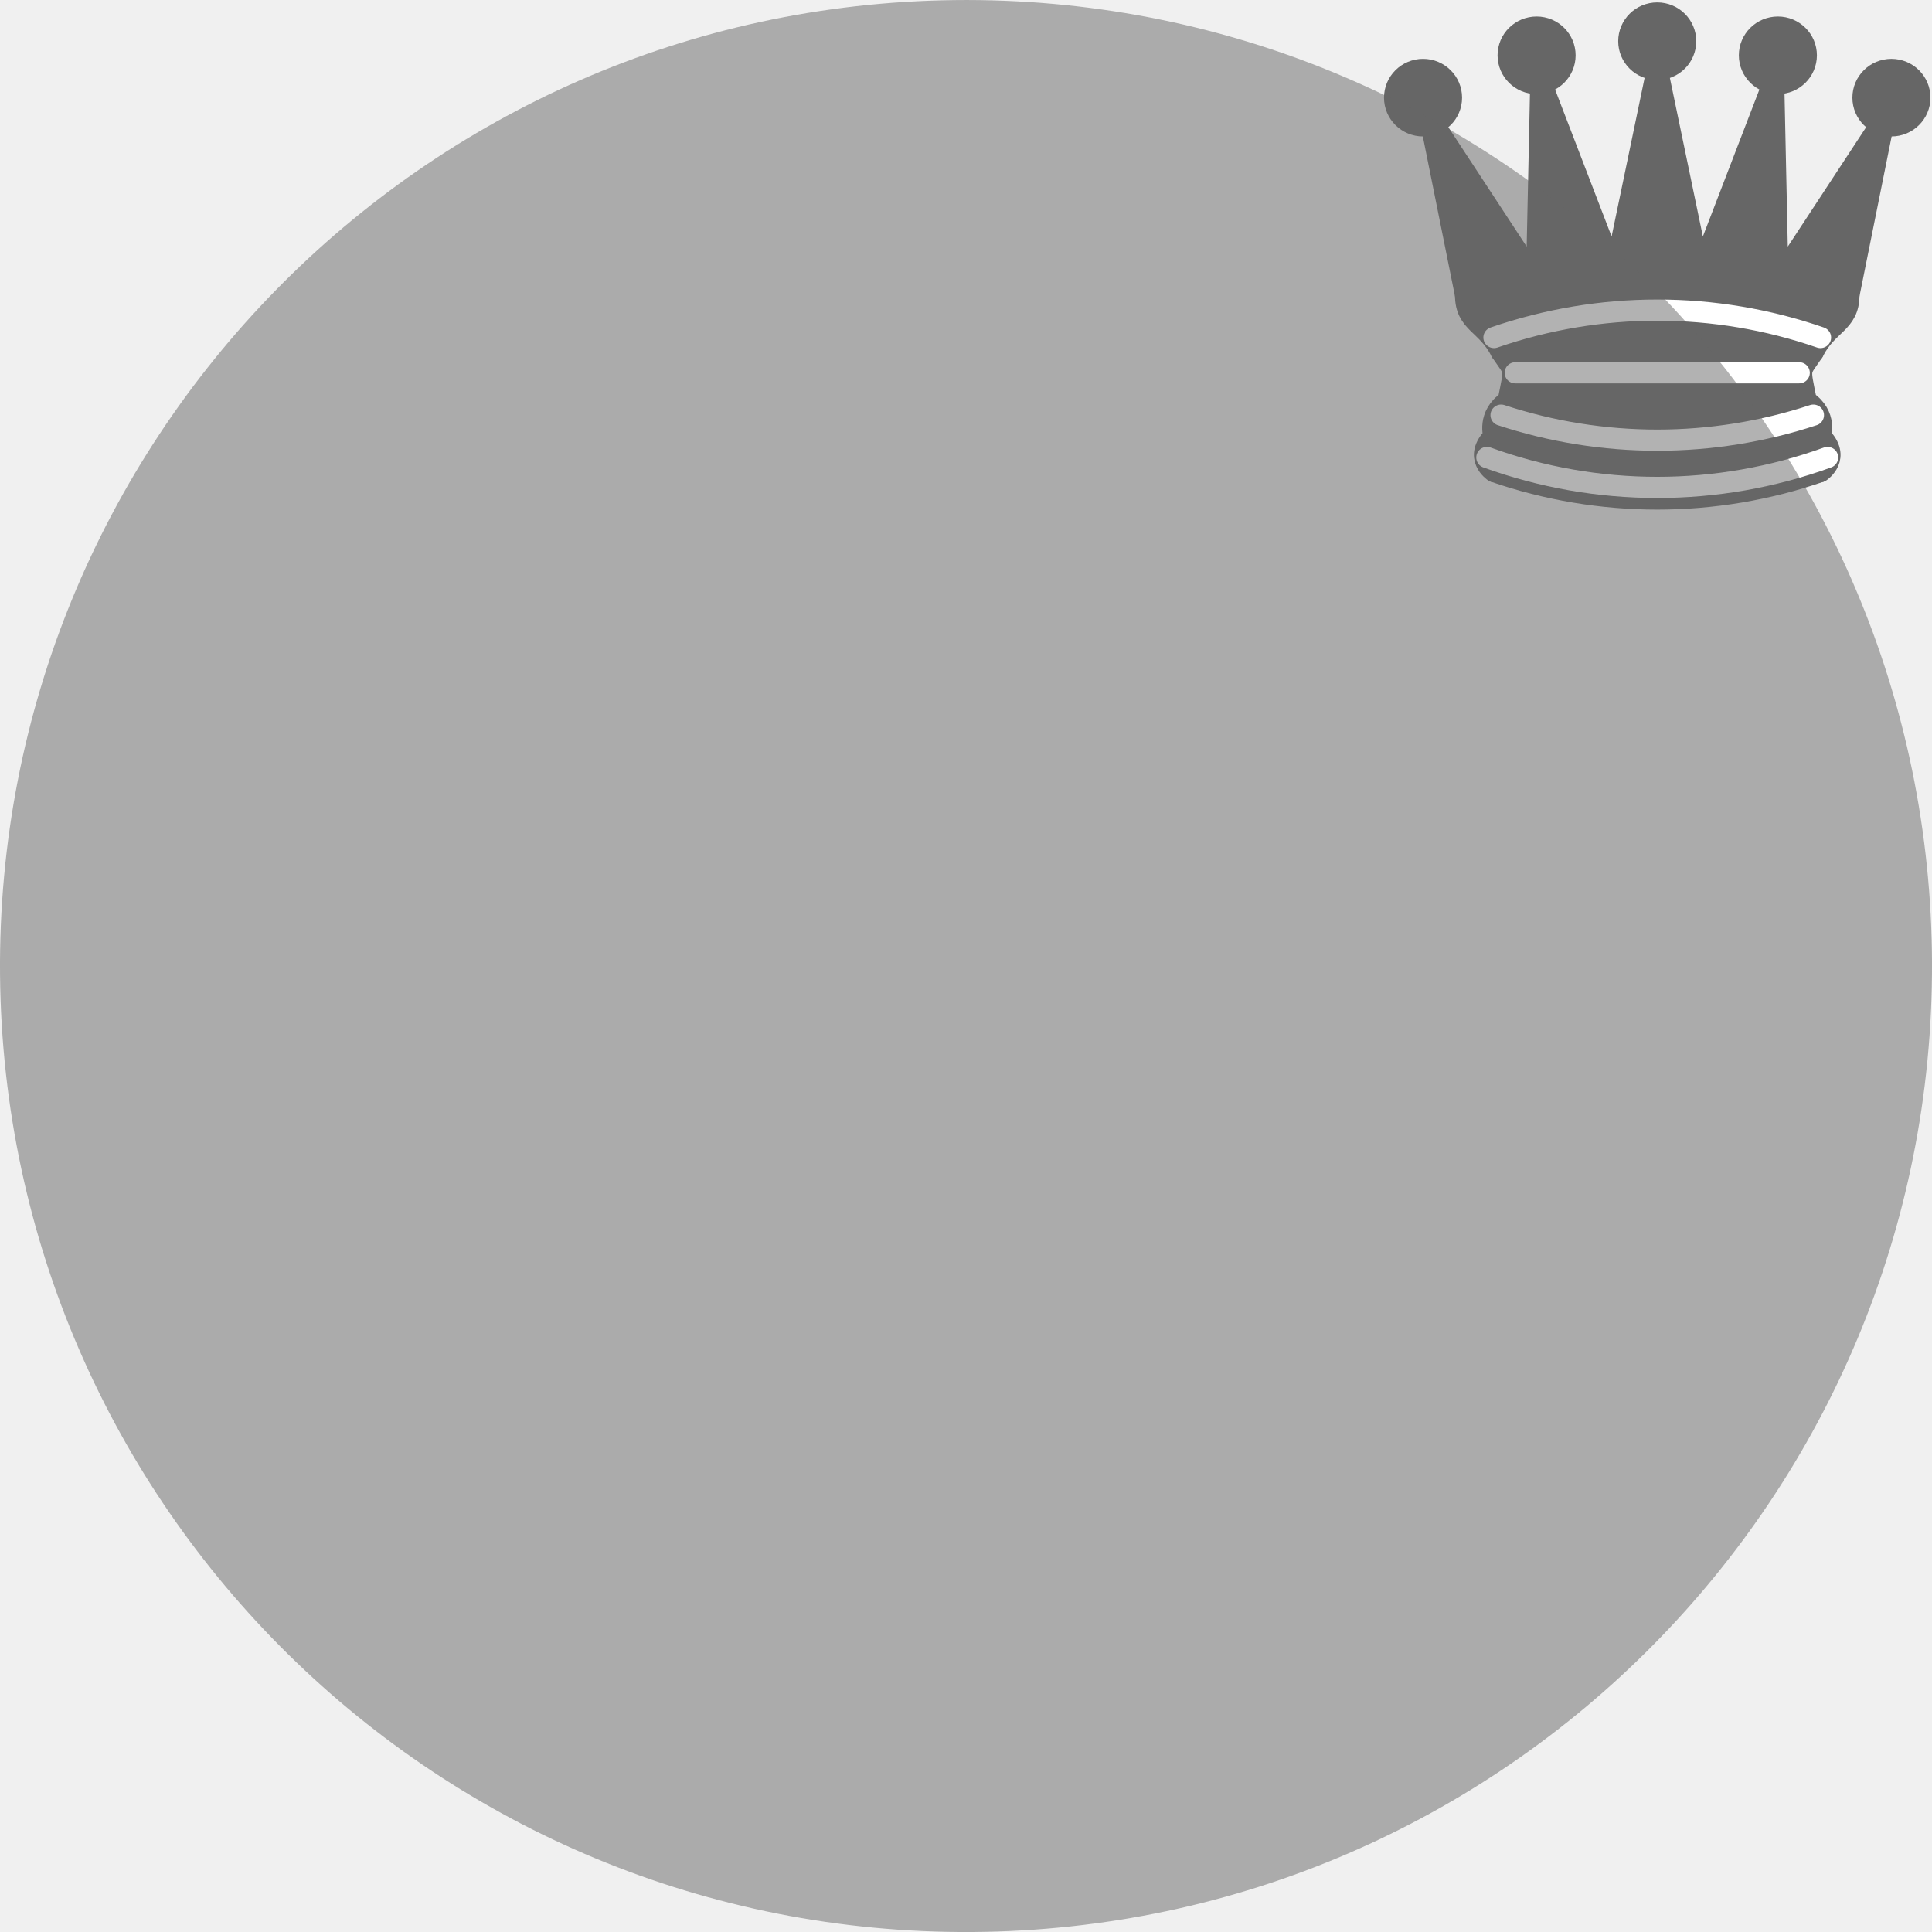
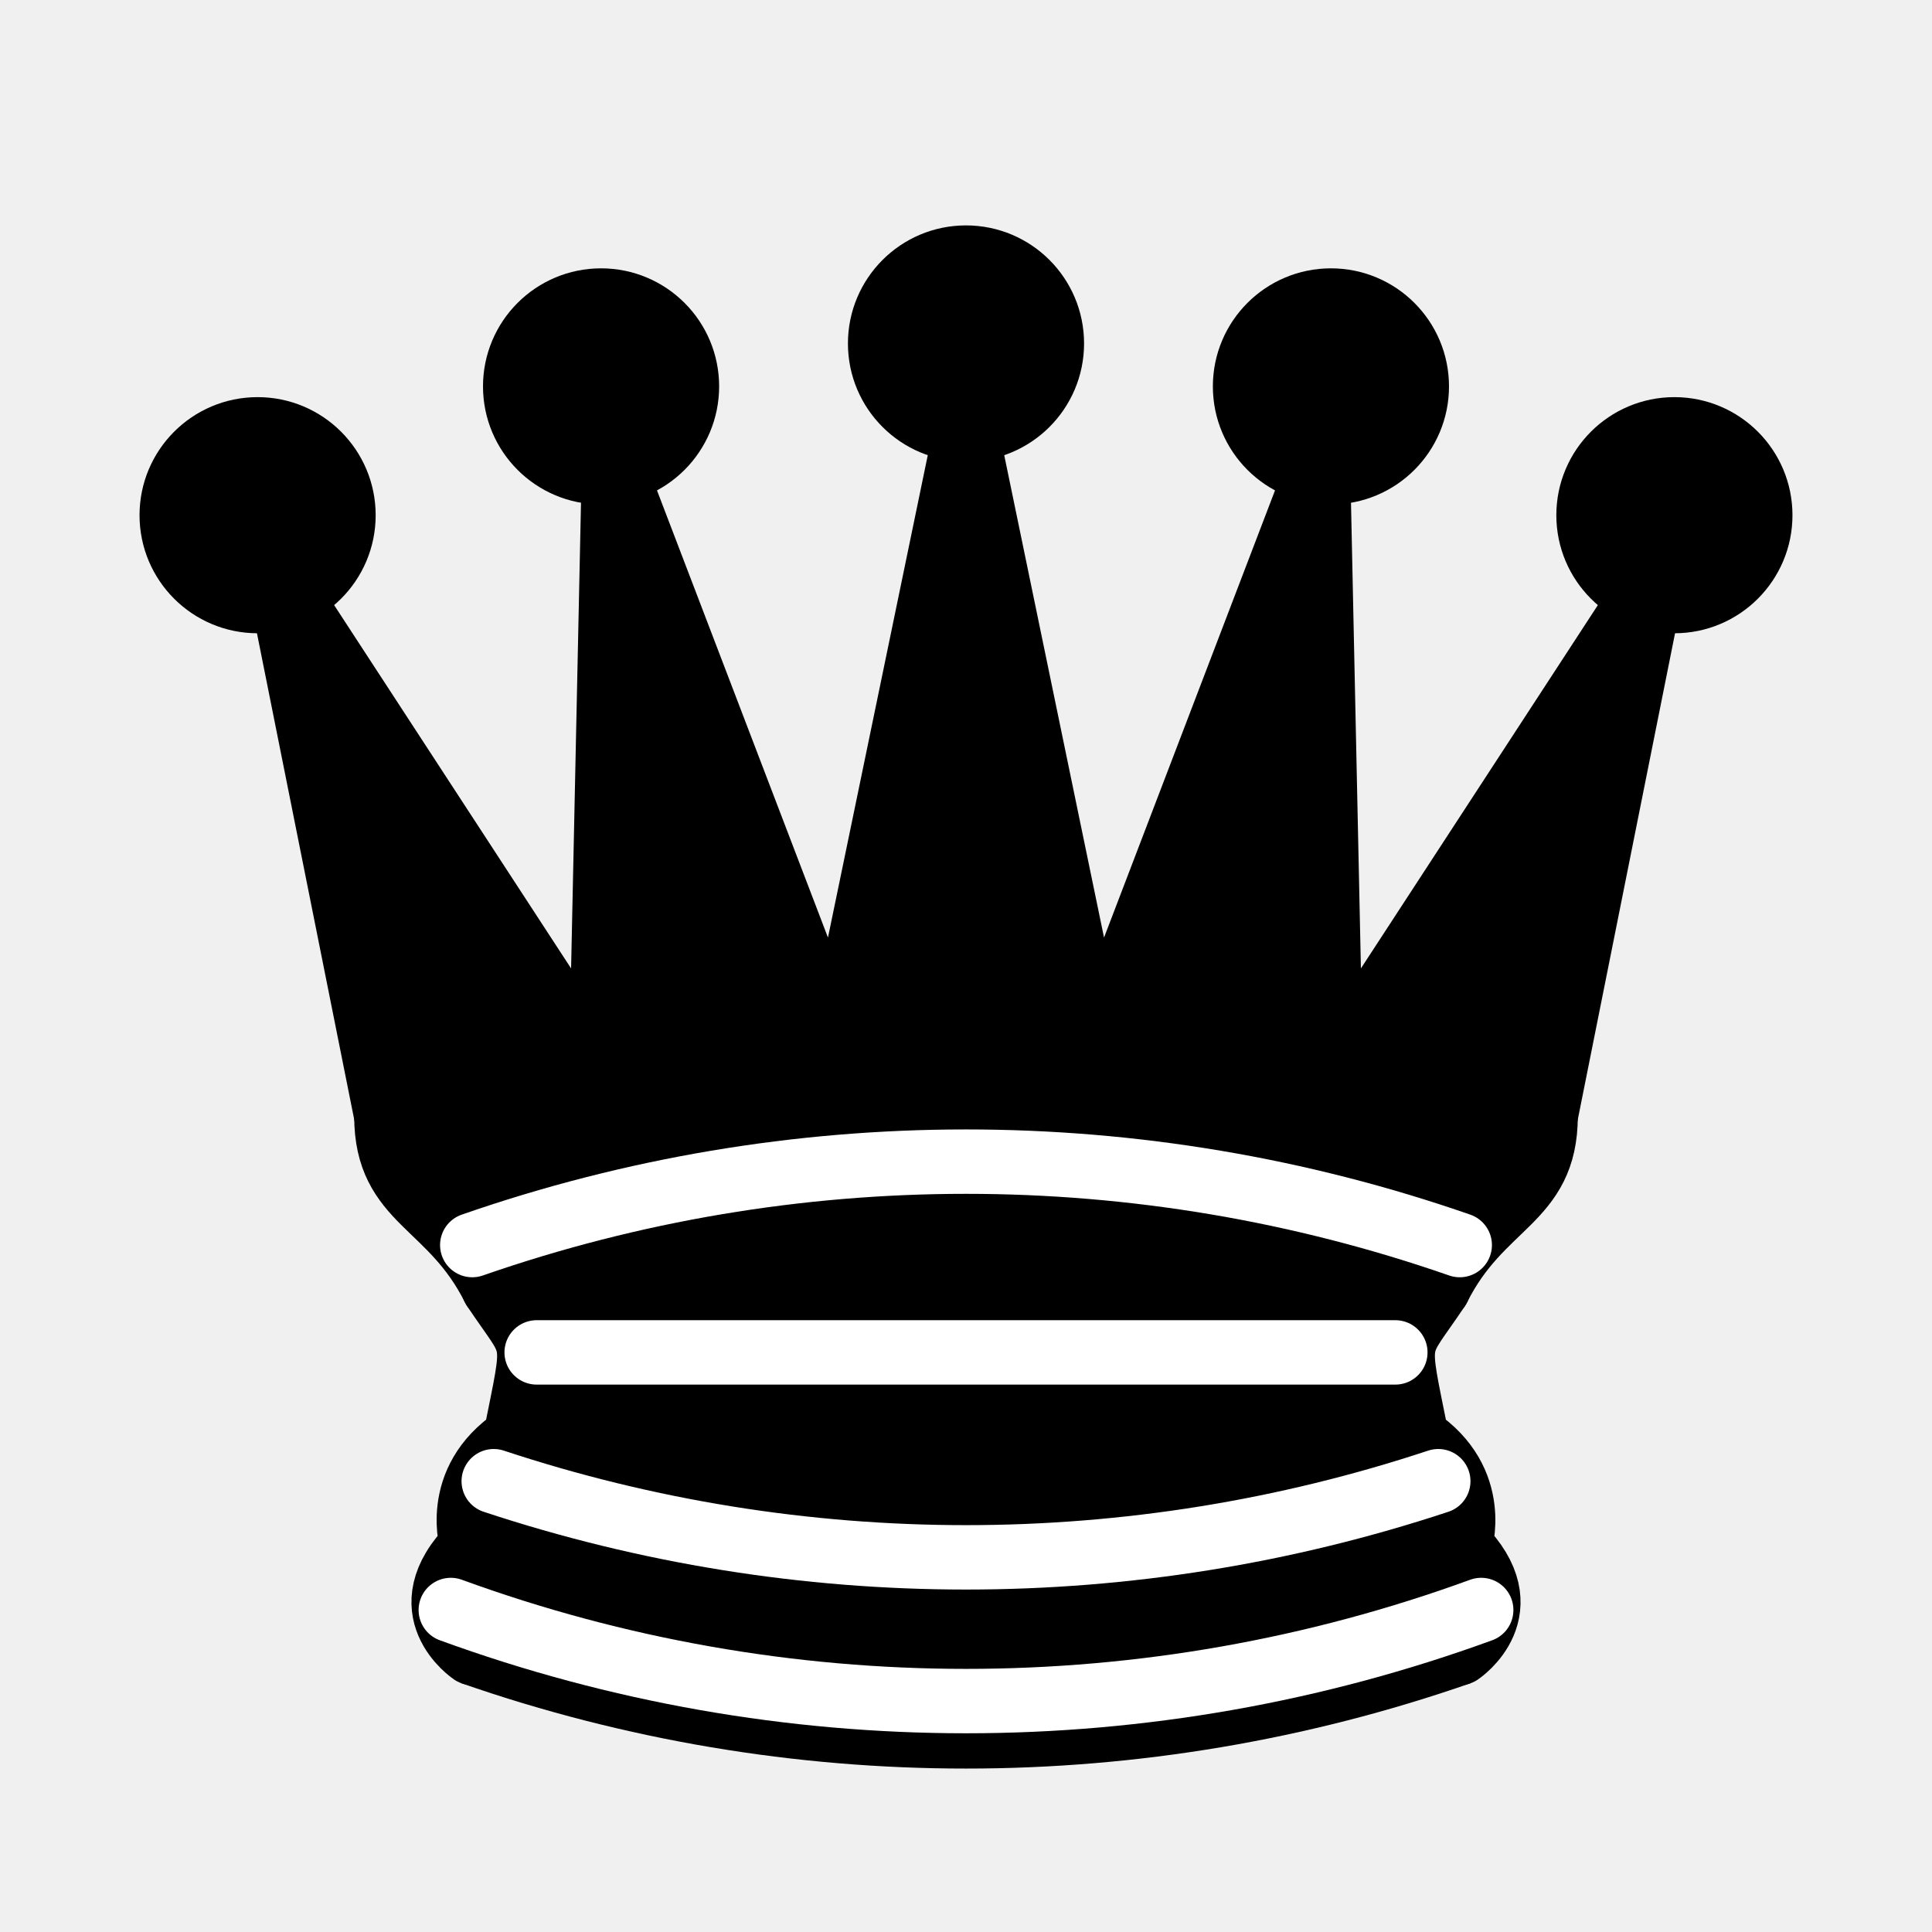
- <svg xmlns="http://www.w3.org/2000/svg" version="1.1" width="45" height="45" id="svg13">
-   <defs id="defs13" />
-   <g style="fill:#666666;stroke:#666666;stroke-width:1.5;stroke-linecap:round;stroke-linejoin:round" id="g13" transform="matrix(0.330592,0,0,0.3286722,31.16188,-1.669742)">
-     <path d="m 9,26 c 8.5,-1.5 21,-1.5 27,0 L 38.5,13.5 31,25 30.7,10.9 25.5,24.5 22.5,10 19.5,24.5 14.3,10.9 14,25 6.5,13.5 Z" style="fill:#666666;stroke-linecap:butt" id="path1" />
-     <path d="m 9,26 c 0,2 1.5,2 2.5,4 1,1.5 1,1 0.5,3.5 -1.5,1 -1,2.5 -1,2.5 -1.5,1.5 0,2.5 0,2.5 6.5,1 16.5,1 23,0 0,0 1.5,-1 0,-2.5 0,0 0.5,-1.5 -1,-2.5 -0.5,-2.5 -0.5,-2 0.5,-3.5 1,-2 2.5,-2 2.5,-4 -8.5,-1.5 -18.5,-1.5 -27,0 z" id="path2" />
-     <path d="M 11.5,30 C 15,29 30,29 33.5,30" id="path3" />
-     <path d="m 12,33.5 c 6,-1 15,-1 21,0" id="path4" />
-     <circle cx="6" cy="12" r="2" id="circle4" />
-     <circle cx="14" cy="9" r="2" id="circle5" />
-     <circle cx="22.5" cy="8" r="2" id="circle6" />
-     <circle cx="31" cy="9" r="2" id="circle7" />
-     <circle cx="39" cy="12" r="2" id="circle8" />
-     <path d="m 11,38.5 a 35,35 1 0 0 23,0" style="fill:none;stroke:#666666;stroke-linecap:butt" id="path8" />
-     <g style="fill:none;stroke:#ffffff" id="g12">
-       <path d="m 11,29 a 35,35 1 0 1 23,0" id="path9" />
-       <path d="m 12.5,31.5 h 20" id="path10" />
-       <path d="m 11.5,34.5 a 35,35 1 0 0 22,0" id="path11" />
-       <path d="m 10.5,37.5 a 35,35 1 0 0 24,0" id="path12" />
+ <svg xmlns="http://www.w3.org/2000/svg" version="1.1" width="45" height="45">
+   <g style="fill:#000000;stroke:#000000;stroke-width:1.5; stroke-linecap:round;stroke-linejoin:round">
+     <path d="M 9,26 C 17.5,24.5 30,24.5 36,26 L 38.5,13.5 L 31,25 L 30.7,10.9 L 25.5,24.5 L 22.5,10 L 19.5,24.5 L 14.3,10.9 L 14,25 L 6.5,13.5 L 9,26 z" style="stroke-linecap:butt;fill:#000000" />
+     <path d="m 9,26 c 0,2 1.5,2 2.5,4 1,1.5 1,1 0.5,3.5 -1.5,1 -1,2.5 -1,2.5 -1.5,1.5 0,2.5 0,2.5 6.5,1 16.5,1 23,0 0,0 1.5,-1 0,-2.5 0,0 0.5,-1.5 -1,-2.5 -0.5,-2.5 -0.5,-2 0.5,-3.5 1,-2 2.5,-2 2.5,-4 -8.5,-1.5 -18.5,-1.5 -27,0 z" />
+     <path d="M 11.5,30 C 15,29 30,29 33.5,30" />
+     <path d="m 12,33.5 c 6,-1 15,-1 21,0" />
+     <circle cx="6" cy="12" r="2" />
+     <circle cx="14" cy="9" r="2" />
+     <circle cx="22.5" cy="8" r="2" />
+     <circle cx="31" cy="9" r="2" />
+     <circle cx="39" cy="12" r="2" />
+     <path d="M 11,38.5 A 35,35 1 0 0 34,38.5" style="fill:none; stroke:#000000;stroke-linecap:butt;" />
+     <g style="fill:none; stroke:#ffffff;">
+       <path d="M 11,29 A 35,35 1 0 1 34,29" />
+       <path d="M 12.5,31.5 L 32.5,31.5" />
+       <path d="M 11.5,34.5 A 35,35 1 0 0 33.5,34.5" />
+       <path d="M 10.5,37.5 A 35,35 1 0 0 34.5,37.5" />
    </g>
  </g>
-   <path style="fill:#666666;fill-opacity:0.503;stroke:#666666;stroke-width:0;stroke-linecap:round" id="path5" d="M 45,22.408 A 22.5,22.5 0 0 1 22.649,45 22.5,22.5 0 0 1 9.4591245e-4,22.706 22.5,22.5 0 0 1 22.237,0.002 22.5,22.5 0 0 1 44.998,22.179" />
</svg>
